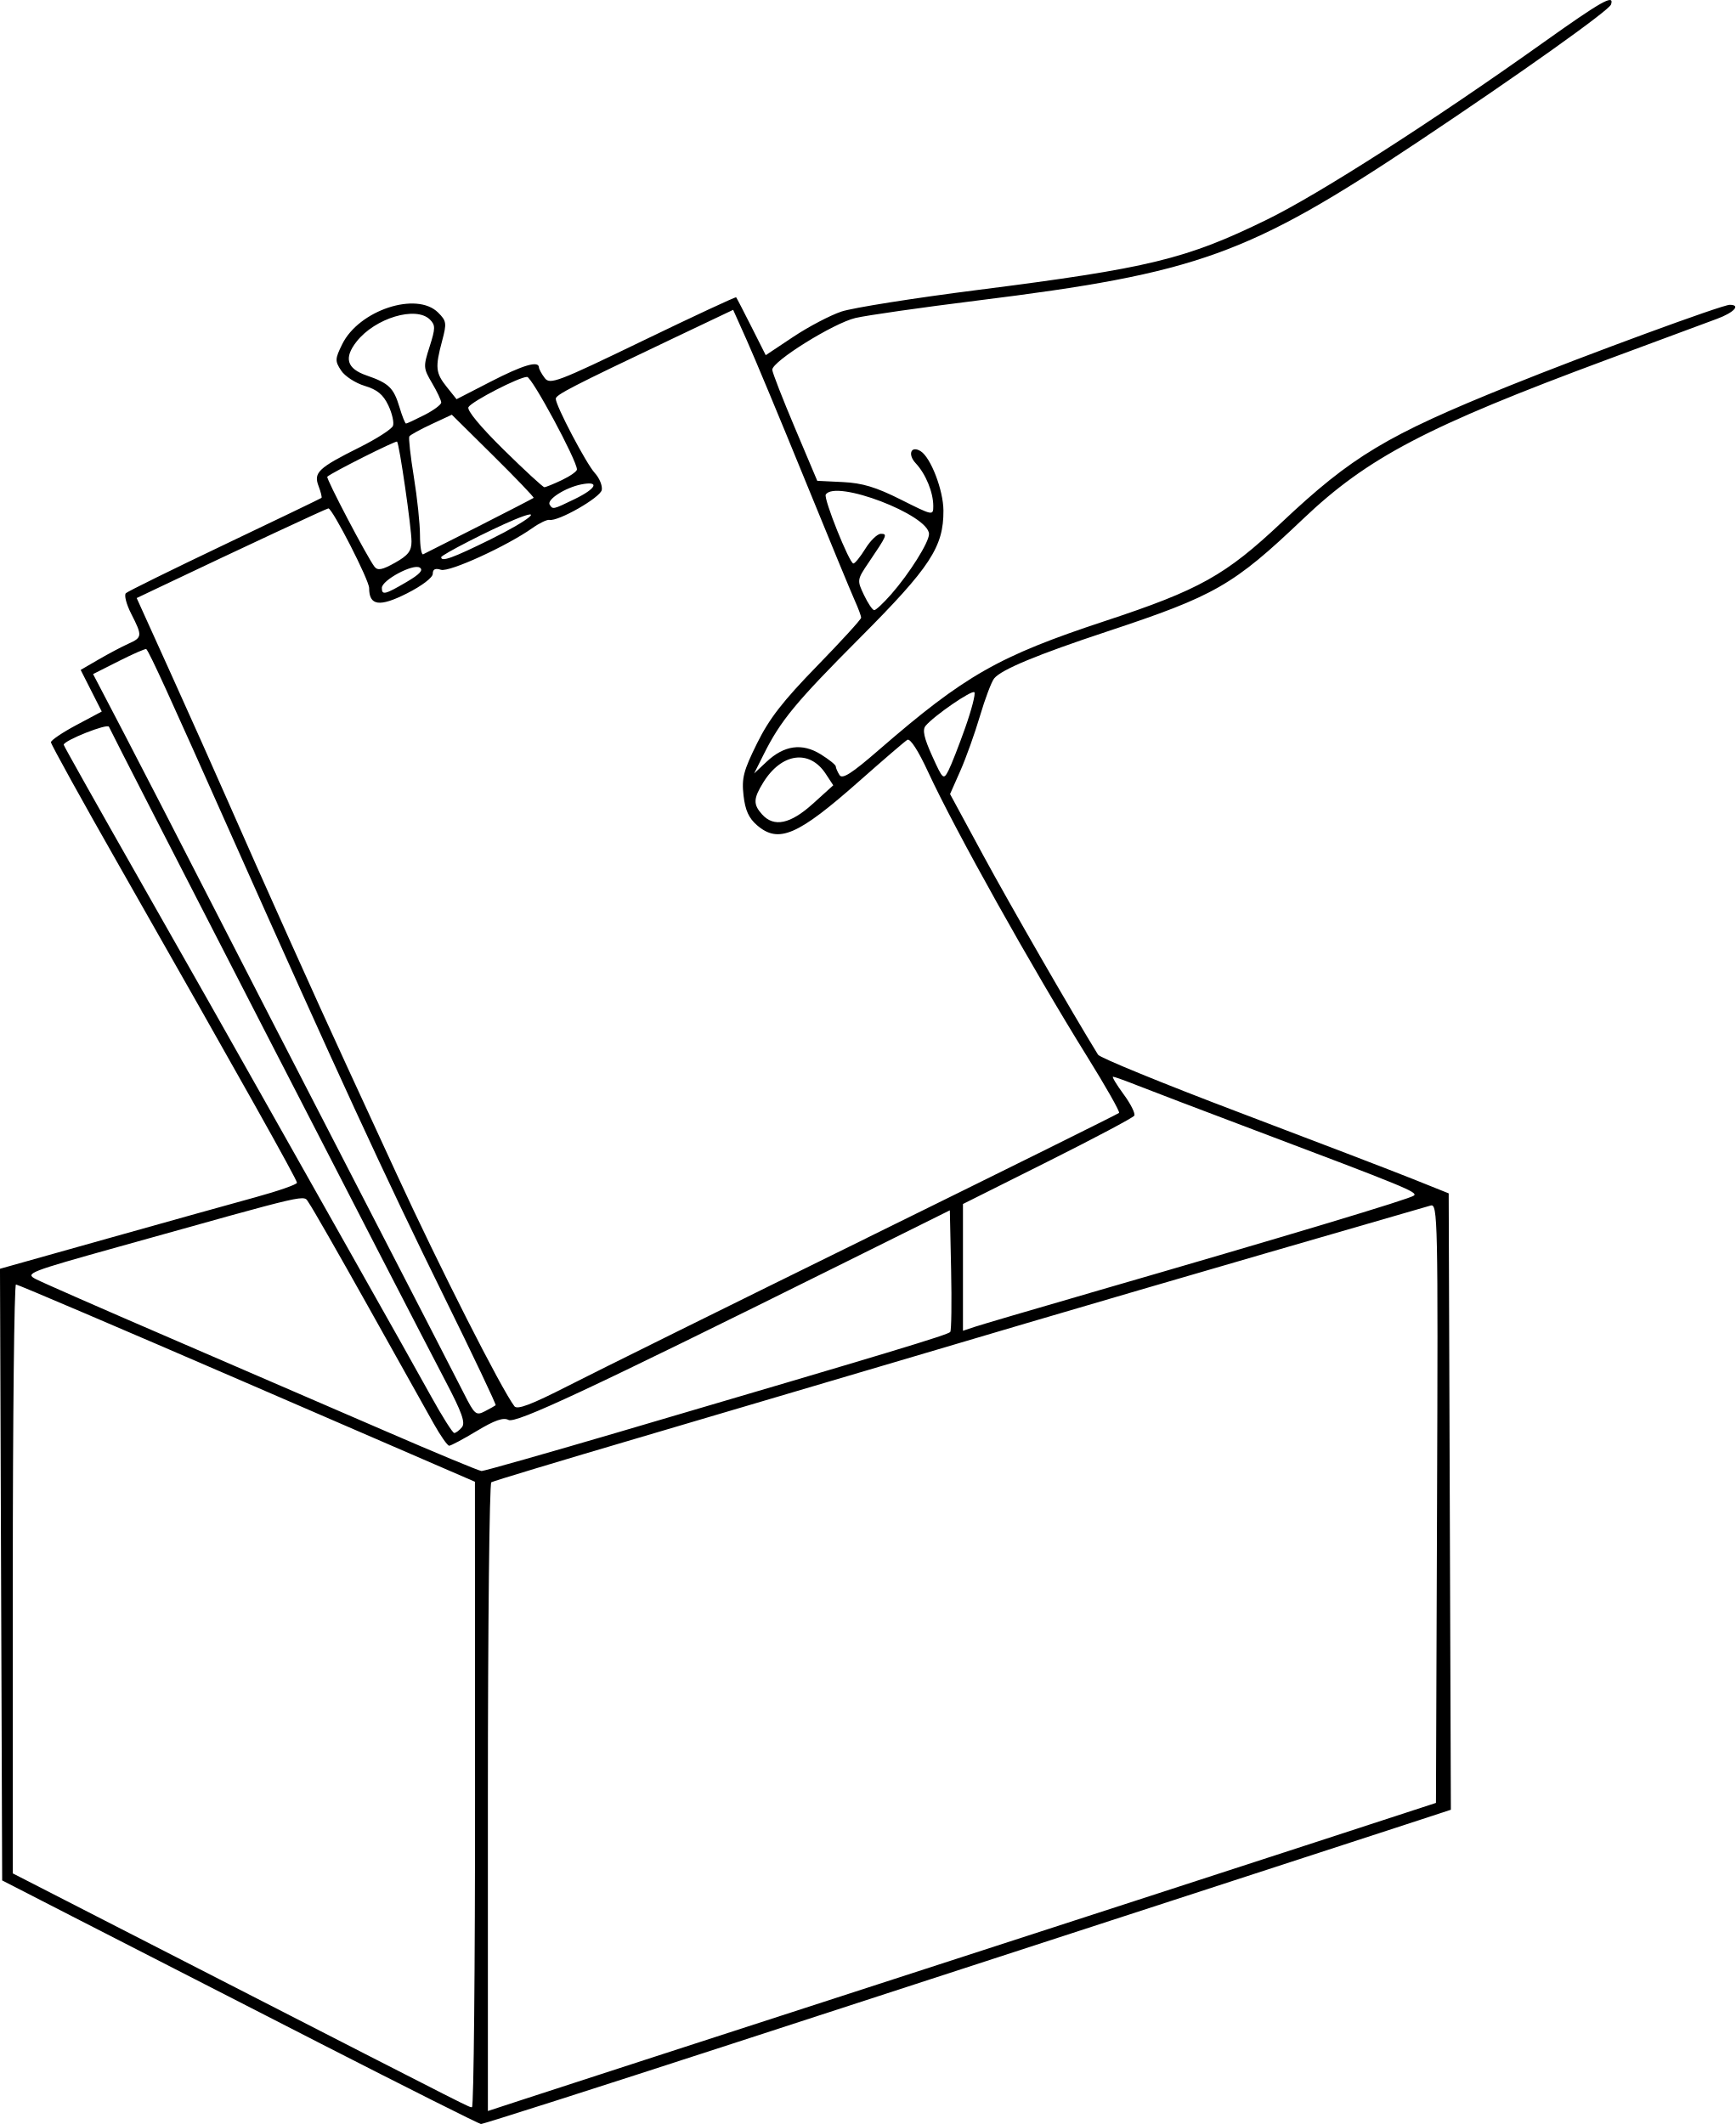
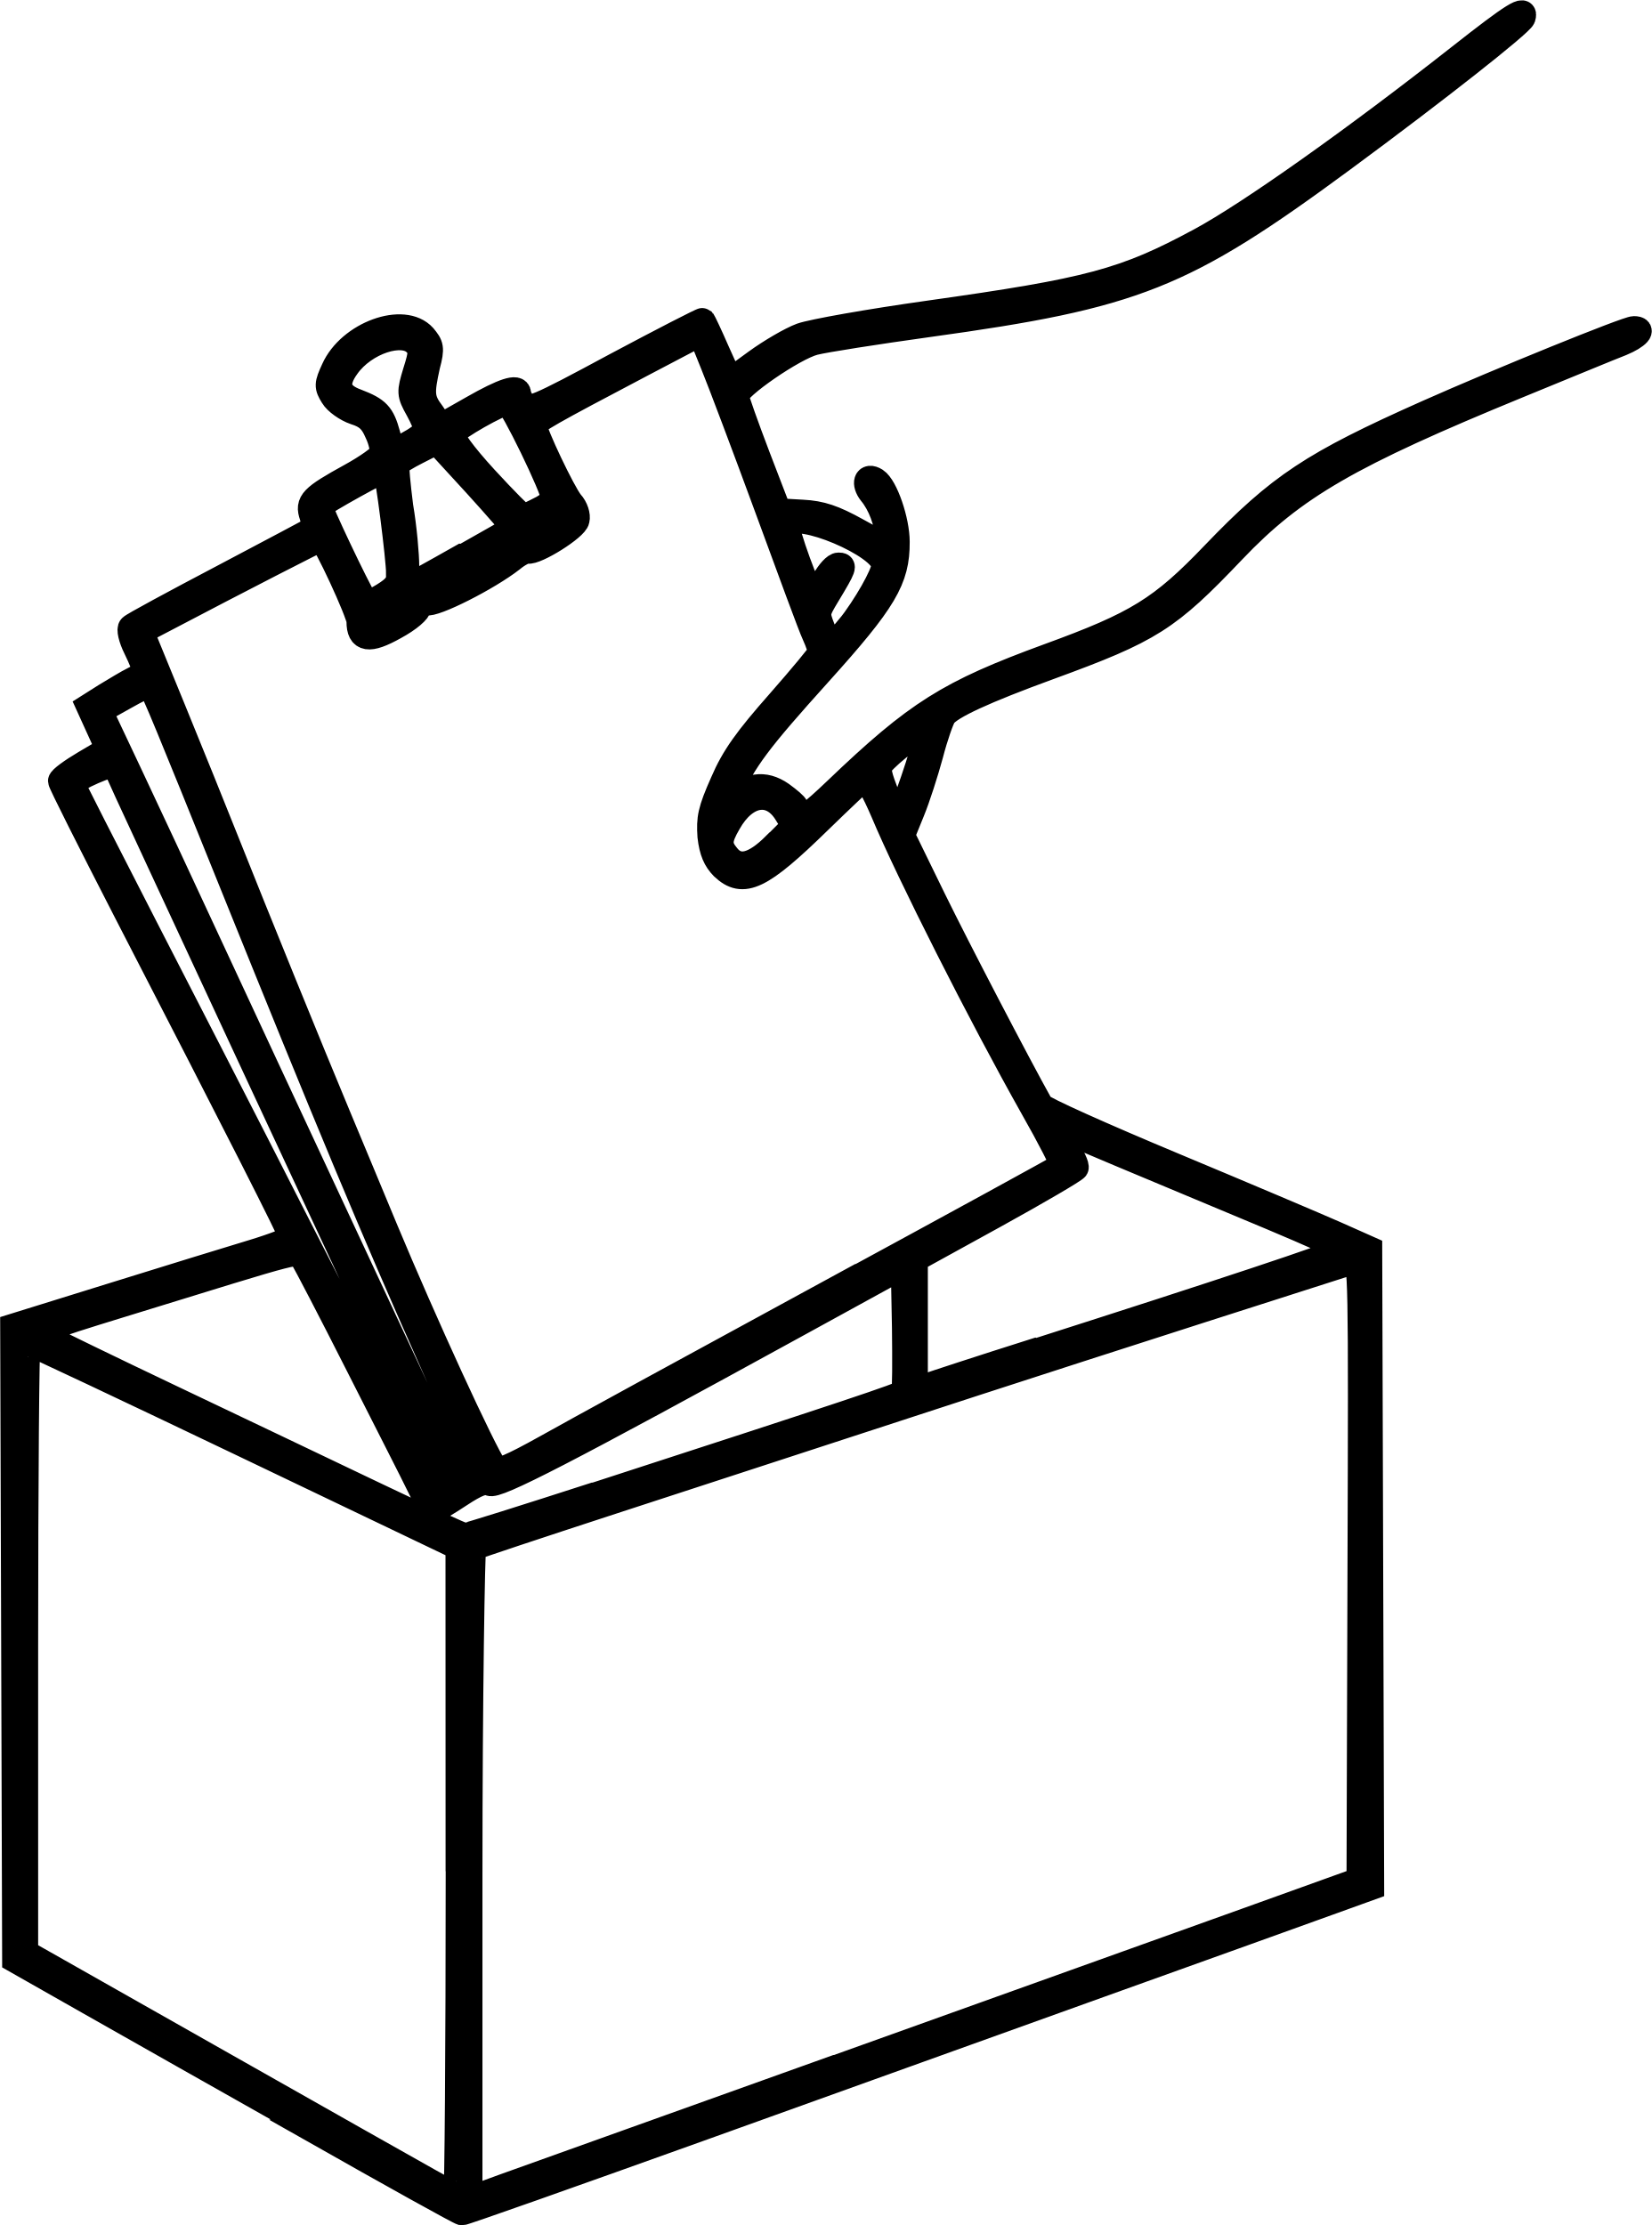
- <svg xmlns="http://www.w3.org/2000/svg" width="108.235mm" height="132.501mm" viewBox="0 0 108.235 132.501" version="1.1" id="svg1" xml:space="preserve">
+ <svg xmlns="http://www.w3.org/2000/svg" width="8.467mm" height="11.406mm" viewBox="0 0 8.467 11.406" version="1.1" id="svg1" xml:space="preserve">
  <defs id="defs1" />
-   <g id="layer1" transform="translate(-59.52778,-85.2322)">
-     <path style="fill:#000000" d="m 79.375,212.638 c -5.457,-2.792 -12.125,-6.206 -14.817,-7.588 l -4.895,-2.512 -0.068,-19.078 -0.068,-19.078 6.682,-1.879 c 3.675,-1.034 7.843,-2.197 9.262,-2.586 1.419,-0.389 2.58,-0.795 2.58,-0.902 0,-0.202 -3.535,-6.507 -11.015,-19.644 -2.382,-4.183 -4.331,-7.709 -4.331,-7.834 0,-0.126 0.713,-0.608 1.585,-1.073 l 1.585,-0.845 -0.658,-1.298 -0.658,-1.298 1.124,-0.653 c 0.618,-0.359 1.451,-0.8 1.851,-0.979 0.873,-0.391 0.882,-0.489 0.177,-1.871 -0.303,-0.594 -0.452,-1.172 -0.331,-1.284 0.121,-0.113 2.899,-1.482 6.173,-3.042 3.274,-1.56 5.986,-2.866 6.027,-2.902 0.04,-0.035 -0.041,-0.367 -0.182,-0.736 -0.322,-0.847 -0.023,-1.129 2.568,-2.424 1.062,-0.531 1.994,-1.131 2.072,-1.334 0.078,-0.203 -0.052,-0.777 -0.288,-1.275 -0.322,-0.679 -0.693,-0.985 -1.477,-1.22 -0.576,-0.173 -1.237,-0.603 -1.469,-0.957 -0.389,-0.593 -0.384,-0.719 0.067,-1.638 1.043,-2.125 4.646,-3.314 5.985,-1.976 0.524,0.524 0.543,0.662 0.248,1.766 -0.443,1.655 -0.407,2.004 0.292,2.877 l 0.609,0.761 2.121,-1.092 c 2.02,-1.04 2.997,-1.33 3.016,-0.894 0.005,0.109 0.167,0.407 0.361,0.663 0.327,0.43 0.776,0.26 6.115,-2.321 3.17,-1.532 5.791,-2.753 5.826,-2.713 0.034,0.04 0.464,0.868 0.954,1.841 l 0.891,1.769 1.72,-1.145 c 0.946,-0.63 2.295,-1.339 2.998,-1.575 0.703,-0.236 4.528,-0.843 8.5,-1.348 10.697,-1.361 12.99,-1.918 18.04,-4.386 3.245,-1.586 10.298,-6.106 17.237,-11.046 3.647,-2.597 4.453,-3.05 4.228,-2.376 -0.124,0.373 -5.665,4.317 -11.977,8.526 -10.658,7.106 -13.776,8.23 -27.596,9.948 -3.449,0.429 -6.849,0.916 -7.555,1.082 -1.371,0.323 -5.206,2.713 -5.187,3.232 0.006,0.171 0.64,1.8 1.409,3.619 l 1.397,3.307 1.596,0.078 c 1.222,0.06 2.07,0.316 3.618,1.094 1.999,1.004 2.022,1.009 2.022,0.402 0,-0.859 -0.469,-2.001 -1.096,-2.671 -0.521,-0.556 -0.291,-1.122 0.306,-0.753 0.632,0.39 1.417,2.432 1.424,3.702 0.013,2.267 -0.822,3.54 -5.204,7.938 -4.022,4.037 -4.947,5.156 -6.008,7.276 l -0.596,1.191 0.768,-0.723 c 1.102,-1.037 2.219,-1.194 3.381,-0.476 0.517,0.32 0.942,0.661 0.944,0.758 0.002,0.097 0.107,0.34 0.233,0.539 0.175,0.277 0.75,-0.089 2.443,-1.558 5.38,-4.666 7.467,-5.856 14.135,-8.057 5.879,-1.941 7.492,-2.842 10.998,-6.144 4.393,-4.138 6.559,-5.437 14.203,-8.523 4.789,-1.933 13.274,-5.052 13.745,-5.052 0.71,-2.4e-4 0.276,0.477 -0.794,0.874 -0.618,0.229 -3.687,1.368 -6.819,2.53 -11.297,4.192 -14.965,6.115 -19.022,9.975 -4.334,4.124 -5.461,4.77 -12.213,7.005 -4.331,1.434 -6.582,2.369 -7.03,2.922 -0.167,0.205 -0.566,1.261 -0.887,2.346 -0.321,1.085 -0.872,2.624 -1.224,3.42 l -0.64,1.447 2.086,3.856 c 1.631,3.015 5.557,9.832 7.144,12.404 0.117,0.19 4.074,1.809 8.793,3.597 4.719,1.788 9.592,3.657 10.829,4.152 l 2.249,0.901 0.068,19.226 0.068,19.226 -2.846,0.932 c -1.565,0.513 -8.144,2.656 -14.62,4.762 -6.476,2.106 -18.756,6.102 -27.289,8.88 -8.533,2.777 -15.617,5.041 -15.743,5.031 -0.125,-0.011 -4.693,-2.303 -10.15,-5.095 z M 114.3,209.014 c 10.841,-3.515 23.105,-7.498 27.252,-8.851 l 7.541,-2.46 0.068,-18.701 c 0.064,-17.731 0.044,-18.694 -0.397,-18.566 -15.375,4.448 -22.454,6.517 -32.215,9.412 -4.511,1.338 -12.244,3.623 -17.183,5.077 -4.94,1.454 -9.077,2.703 -9.194,2.776 -0.117,0.072 -0.213,8.927 -0.213,19.677 v 19.545 l 2.315,-0.758 C 93.547,215.746 103.459,212.529 114.3,209.014 Z m -25.142,-11.833 -0.007,-19.513 -14.214,-6.154 c -7.818,-3.385 -14.304,-6.153 -14.413,-6.152 -0.109,0.001 -0.198,8.268 -0.198,18.37 v 18.368 l 12.898,6.611 c 16.514,8.464 15.512,7.956 15.743,7.971 0.109,0.007 0.195,-8.769 0.191,-19.501 z m 9.139,-22.663 c 16.867,-4.96 20.371,-6.018 20.501,-6.195 0.073,-0.099 0.097,-1.847 0.053,-3.884 l -0.079,-3.704 -6.932,3.443 c -15.676,7.786 -20.144,9.875 -20.598,9.633 -0.317,-0.17 -0.867,0.022 -1.971,0.687 -0.842,0.507 -1.619,0.922 -1.726,0.922 -0.107,0 -0.544,-0.625 -0.972,-1.389 -0.428,-0.764 -2.276,-4.068 -4.108,-7.342 -1.832,-3.274 -3.485,-6.161 -3.674,-6.415 -0.383,-0.517 0.537,-0.729 -11.953,2.761 -5.522,1.543 -5.757,1.635 -5.083,1.988 0.389,0.204 4.125,1.844 8.303,3.645 4.178,1.801 10.216,4.411 13.417,5.799 3.201,1.388 5.942,2.528 6.09,2.532 0.148,0.004 4.077,-1.112 8.731,-2.48 z m -9.958,-0.251 c 0.229,-0.276 -0.002,-0.929 -1.007,-2.844 -2.388,-4.551 -20.917,-40.582 -21.008,-40.85 -0.079,-0.235 -2.823,0.855 -2.823,1.121 0,0.058 2.179,3.937 4.843,8.62 2.664,4.683 5.981,10.539 7.371,13.013 1.39,2.474 4.075,7.236 5.967,10.583 1.891,3.347 4.014,7.127 4.717,8.401 0.703,1.273 1.361,2.315 1.461,2.315 0.1,0 0.316,-0.161 0.48,-0.358 z m 2.103,-1.373 c 0.047,-0.04 -1.401,-3.09 -3.217,-6.777 -3.635,-7.377 -6.762,-14.163 -13.311,-28.884 -3.887,-8.738 -5.032,-11.241 -5.26,-11.507 -0.04,-0.046 -0.803,0.286 -1.696,0.737 l -1.625,0.82 1.963,3.761 c 1.079,2.069 3.363,6.5 5.073,9.847 1.711,3.347 5.876,11.443 9.257,17.992 3.38,6.548 6.463,12.534 6.85,13.301 0.654,1.294 0.747,1.372 1.293,1.089 0.323,-0.168 0.627,-0.338 0.674,-0.378 z M 113.618,162.448 c 8.574,-4.218 15.644,-7.724 15.71,-7.79 0.066,-0.066 -0.827,-1.643 -1.985,-3.504 -3.443,-5.537 -8.246,-14.132 -9.919,-17.751 -0.628,-1.358 -1.126,-2.128 -1.305,-2.017 -0.16,0.099 -1.497,1.248 -2.973,2.554 -3.858,3.415 -5.051,3.933 -6.398,2.775 -0.516,-0.444 -0.74,-0.937 -0.844,-1.862 -0.122,-1.08 -0.003,-1.539 0.843,-3.249 0.762,-1.542 1.606,-2.63 3.737,-4.819 1.514,-1.555 2.754,-2.913 2.755,-3.017 0.002,-0.104 -0.174,-0.58 -0.39,-1.058 -0.216,-0.478 -1.631,-3.905 -3.144,-7.616 -1.513,-3.711 -3.133,-7.599 -3.6,-8.64 l -0.848,-1.893 -3.878,1.844 c -6.193,2.944 -7.186,3.456 -7.186,3.705 0,0.432 1.902,4.051 2.434,4.63 0.289,0.314 0.484,0.791 0.435,1.058 -0.088,0.475 -2.718,1.978 -3.266,1.867 -0.146,-0.03 -0.622,0.198 -1.058,0.507 -1.599,1.131 -5.188,2.77 -5.706,2.605 -0.355,-0.113 -0.511,-0.037 -0.511,0.249 0,0.237 -0.679,0.754 -1.609,1.223 -1.715,0.866 -2.36,0.775 -2.36,-0.333 0,-0.493 -2.29,-4.969 -2.542,-4.969 -0.101,0 -5.391,2.468 -10.462,4.882 l -1.495,0.711 2.117,4.678 c 1.164,2.573 2.744,6.107 3.509,7.853 2.089,4.764 5.694,12.791 7.486,16.669 0.874,1.892 2.274,4.928 3.11,6.747 2.632,5.726 6.516,13.386 7.338,14.471 0.176,0.233 1.056,-0.101 3.328,-1.261 1.699,-0.868 10.104,-5.029 18.678,-9.247 z m 13.911,3.436 c 12.398,-3.589 19.977,-5.868 20.196,-6.072 0.231,-0.215 -0.563,-0.541 -10.01,-4.106 -3.201,-1.208 -6.45,-2.446 -7.22,-2.751 -0.769,-0.305 -1.464,-0.554 -1.544,-0.554 -0.08,0 0.218,0.494 0.662,1.098 0.444,0.604 0.742,1.204 0.663,1.332 -0.08,0.129 -2.516,1.421 -5.415,2.872 l -5.27,2.638 v 3.954 3.954 l 0.728,-0.243 c 0.4,-0.134 3.645,-1.088 7.21,-2.12 z m -17.3,-30.511 1.272,-1.152 -0.467,-0.712 c -1.015,-1.549 -2.755,-1.311 -3.897,0.533 -0.625,1.009 -0.638,1.374 -0.073,1.998 0.739,0.817 1.763,0.601 3.164,-0.668 z m 9.502,-4.742 c 0.4,-1.132 0.657,-2.128 0.571,-2.214 -0.159,-0.159 -2.521,1.468 -3.042,2.095 -0.209,0.252 -0.101,0.749 0.409,1.877 0.668,1.476 0.706,1.511 1.014,0.917 0.176,-0.339 0.647,-1.543 1.048,-2.674 z m -4.623,-8.318 c 1.141,-1.3 2.367,-3.251 2.365,-3.765 -0.005,-1.194 -5.844,-3.426 -6.44,-2.462 -0.15,0.243 1.476,4.299 1.723,4.299 0.097,1e-5 0.434,-0.417 0.749,-0.926 0.315,-0.509 0.748,-0.926 0.963,-0.926 0.43,0 0.393,0.088 -0.746,1.771 -0.743,1.097 -0.746,1.12 -0.303,2.051 0.247,0.517 0.533,0.941 0.637,0.941 0.103,0 0.577,-0.442 1.051,-0.983 z m -30.234,-0.767 c 0.838,-0.491 1.08,-0.754 0.834,-0.906 -0.418,-0.258 -2.36,0.783 -2.363,1.267 -0.003,0.468 0.194,0.421 1.529,-0.361 z m 0.321,-2.534 c 0,-0.837 -0.759,-6.089 -0.901,-6.23 -0.078,-0.078 -4.094,1.941 -4.352,2.189 -0.097,0.093 2.494,5.033 2.943,5.613 0.199,0.257 0.483,0.202 1.283,-0.247 0.814,-0.457 1.027,-0.732 1.027,-1.324 z m 4.91,-0.123 c 2.437,-1.202 3.486,-2.063 1.506,-1.237 -1.518,0.633 -4.564,2.195 -4.564,2.34 0,0.31 0.716,0.051 3.058,-1.103 z m -0.676,-0.851 c 1.819,-0.924 3.341,-1.711 3.382,-1.747 0.041,-0.036 -1.09,-1.218 -2.514,-2.627 l -2.588,-2.56 -1.274,0.593 c -0.701,0.326 -1.32,0.668 -1.376,0.759 -0.056,0.091 0.07,1.228 0.281,2.526 0.211,1.298 0.384,2.936 0.384,3.64 5.53e-4,0.703 0.09,1.238 0.199,1.188 0.109,-0.05 1.687,-0.847 3.506,-1.772 z m 5.946,-1.673 c 1.366,-0.663 1.581,-1.148 0.405,-0.913 -0.993,0.199 -2.161,0.946 -1.968,1.259 0.196,0.317 0.197,0.317 1.563,-0.346 z m -0.796,-1.187 c 0.514,-0.245 0.935,-0.541 0.935,-0.658 0,-0.559 -2.809,-5.775 -3.111,-5.775 -0.489,0 -3.428,1.514 -3.656,1.884 -0.116,0.188 0.74,1.223 2.191,2.652 1.31,1.289 2.455,2.344 2.543,2.344 0.089,0 0.582,-0.201 1.097,-0.446 z m -8.579,-4.057 c 0.576,-0.294 1.048,-0.644 1.048,-0.779 0,-0.134 -0.257,-0.68 -0.571,-1.212 -0.548,-0.929 -0.554,-1.02 -0.155,-2.268 0.368,-1.15 0.37,-1.346 0.023,-1.693 -0.864,-0.864 -3.419,-0.099 -4.575,1.37 -0.807,1.026 -0.613,1.689 0.62,2.114 1.388,0.479 1.692,0.771 2.053,1.975 0.169,0.565 0.353,1.027 0.409,1.027 0.056,0 0.572,-0.241 1.149,-0.535 z" id="path1" />
+   <g id="layer1" transform="translate(-82.20204,-73.70143)">
+     <path style="fill:#000000;stroke:#000000;stroke-width:0.13;stroke-dasharray:none;stroke-opacity:1" d="M 83.797,84.609 C 83.376,84.371 82.862,84.081 82.655,83.963 l -0.377,-0.214 -0.005,-1.624 -0.005,-1.624 0.515,-0.16 c 0.283,-0.088 0.604,-0.187 0.714,-0.22 0.109,-0.033 0.199,-0.068 0.199,-0.077 0,-0.017 -0.272,-0.554 -0.849,-1.672 -0.183,-0.356 -0.334,-0.656 -0.334,-0.667 0,-0.011 0.056,-0.052 0.122,-0.091 l 0.122,-0.072 -0.05,-0.11 -0.05,-0.11 0.087,-0.055 c 0.05,-0.03 0.112,-0.068 0.143,-0.083 0.067,-0.034 0.068,-0.042 0.012,-0.159 -0.025,-0.05 -0.037,-0.1 -0.025,-0.109 0.006,-0.009 0.223,-0.126 0.476,-0.259 0.252,-0.133 0.461,-0.244 0.464,-0.247 0.003,-0.003 -0.003,-0.031 -0.012,-0.063 -0.025,-0.072 -0.002,-0.096 0.198,-0.206 0.082,-0.045 0.154,-0.096 0.16,-0.114 0.006,-0.017 -0.004,-0.066 -0.025,-0.109 -0.025,-0.058 -0.05,-0.084 -0.114,-0.104 -0.044,-0.015 -0.096,-0.052 -0.113,-0.081 -0.031,-0.05 -0.031,-0.061 0.005,-0.139 0.081,-0.181 0.358,-0.282 0.461,-0.168 0.037,0.045 0.044,0.057 0.019,0.15 -0.031,0.141 -0.031,0.171 0.025,0.245 l 0.044,0.065 0.164,-0.093 c 0.156,-0.089 0.231,-0.113 0.233,-0.076 4.28e-4,0.009 0.012,0.035 0.025,0.057 0.025,0.037 0.063,0.022 0.471,-0.198 0.244,-0.13 0.446,-0.234 0.449,-0.231 0.003,0.003 0.037,0.074 0.073,0.157 l 0.068,0.151 0.133,-0.097 c 0.073,-0.053 0.177,-0.114 0.231,-0.134 0.056,-0.02 0.349,-0.072 0.655,-0.115 0.824,-0.116 1.001,-0.163 1.39,-0.373 0.251,-0.135 0.794,-0.52 1.328,-0.94 0.281,-0.221 0.344,-0.26 0.326,-0.202 -0.012,0.032 -0.436,0.367 -0.923,0.726 -0.821,0.605 -1.062,0.7 -2.126,0.847 -0.266,0.037 -0.528,0.078 -0.583,0.092 -0.106,0.027 -0.401,0.231 -0.4,0.275 4.28e-4,0.014 0.05,0.153 0.109,0.308 l 0.108,0.281 0.123,0.007 c 0.095,0.005 0.16,0.027 0.279,0.093 0.154,0.085 0.156,0.086 0.156,0.034 0,-0.073 -0.037,-0.17 -0.085,-0.227 -0.037,-0.047 -0.025,-0.095 0.025,-0.064 0.05,0.033 0.109,0.207 0.109,0.315 9.99e-4,0.193 -0.063,0.301 -0.401,0.676 -0.31,0.344 -0.381,0.439 -0.463,0.619 l -0.044,0.101 0.056,-0.062 c 0.085,-0.088 0.171,-0.102 0.26,-0.04 0.037,0.027 0.072,0.056 0.073,0.065 6.3e-5,0.008 0.006,0.029 0.019,0.046 0.012,0.024 0.056,-0.007 0.188,-0.133 0.415,-0.397 0.576,-0.498 1.089,-0.686 0.453,-0.165 0.578,-0.242 0.847,-0.523 0.338,-0.352 0.506,-0.463 1.094,-0.725 0.369,-0.164 1.023,-0.43 1.059,-0.43 0.056,-1.9e-5 0.019,0.04 -0.063,0.074 -0.05,0.019 -0.284,0.116 -0.526,0.215 -0.87,0.357 -1.153,0.52 -1.466,0.849 -0.334,0.351 -0.421,0.406 -0.941,0.596 -0.334,0.122 -0.507,0.202 -0.541,0.249 -0.012,0.017 -0.044,0.107 -0.068,0.2 -0.025,0.092 -0.067,0.223 -0.095,0.291 l -0.05,0.123 0.16,0.328 c 0.126,0.257 0.428,0.837 0.55,1.056 0.006,0.016 0.314,0.154 0.678,0.306 0.364,0.152 0.739,0.311 0.834,0.353 l 0.173,0.077 0.005,1.636 0.005,1.636 -0.219,0.079 c -0.121,0.044 -0.628,0.226 -1.127,0.405 -0.499,0.179 -1.445,0.519 -2.103,0.756 -0.658,0.236 -1.203,0.429 -1.213,0.428 -0.012,-9.99e-4 -0.362,-0.196 -0.782,-0.434 z m 2.691,-0.308 c 0.835,-0.299 1.78,-0.638 2.1,-0.753 l 0.581,-0.209 0.005,-1.592 c 0.005,-1.509 0.004,-1.591 -0.031,-1.58 -1.185,0.379 -1.73,0.555 -2.482,0.801 -0.348,0.114 -0.943,0.308 -1.324,0.432 -0.38,0.124 -0.699,0.23 -0.708,0.236 -0.006,0.006 -0.019,0.76 -0.019,1.675 v 1.663 l 0.178,-0.065 c 0.098,-0.035 0.862,-0.309 1.697,-0.608 z m -1.937,-1.007 -4.28e-4,-1.661 -1.095,-0.524 c -0.602,-0.288 -1.102,-0.524 -1.111,-0.524 -0.006,8.1e-5 -0.012,0.704 -0.012,1.563 v 1.563 l 0.994,0.563 c 1.272,0.72 1.195,0.677 1.213,0.678 0.006,5.71e-4 0.012,-0.746 0.012,-1.66 z m 0.704,-1.929 c 1.3,-0.422 1.57,-0.512 1.58,-0.527 0.006,-0.009 0.006,-0.157 0.004,-0.331 l -0.006,-0.315 -0.534,0.293 c -1.208,0.663 -1.552,0.84 -1.587,0.82 -0.025,-0.014 -0.067,0.002 -0.152,0.058 -0.065,0.043 -0.124,0.078 -0.132,0.078 -0.006,0 -0.044,-0.053 -0.075,-0.118 -0.031,-0.065 -0.175,-0.346 -0.316,-0.625 -0.141,-0.279 -0.269,-0.524 -0.283,-0.546 -0.031,-0.044 0.044,-0.062 -0.921,0.235 -0.426,0.131 -0.443,0.139 -0.392,0.169 0.031,0.017 0.318,0.157 0.64,0.31 0.322,0.153 0.787,0.375 1.034,0.493 0.247,0.118 0.458,0.215 0.469,0.215 0.012,2.86e-4 0.314,-0.095 0.673,-0.211 z m -0.767,-0.021 c 0.019,-0.024 -1.25e-4,-0.079 -0.078,-0.242 -0.185,-0.387 -1.612,-3.454 -1.619,-3.477 -0.006,-0.02 -0.218,0.073 -0.218,0.095 0,0.005 0.168,0.335 0.373,0.734 0.205,0.399 0.461,0.897 0.568,1.107 0.107,0.211 0.314,0.616 0.46,0.901 0.146,0.285 0.31,0.607 0.364,0.715 0.056,0.108 0.105,0.197 0.113,0.197 0.006,0 0.025,-0.014 0.037,-0.03 z m 0.162,-0.117 c 0.004,-0.003 -0.108,-0.263 -0.248,-0.577 -0.28,-0.628 -0.521,-1.205 -1.026,-2.458 -0.3,-0.744 -0.387,-0.957 -0.406,-0.979 -0.003,-0.004 -0.063,0.024 -0.131,0.063 l -0.125,0.07 0.151,0.32 c 0.083,0.176 0.259,0.553 0.391,0.838 0.132,0.285 0.453,0.974 0.713,1.531 0.26,0.557 0.498,1.067 0.528,1.132 0.05,0.11 0.056,0.117 0.099,0.093 0.025,-0.014 0.05,-0.029 0.05,-0.032 z m 1.786,-0.889 c 0.661,-0.359 1.206,-0.657 1.211,-0.663 0.005,-0.006 -0.063,-0.14 -0.153,-0.298 -0.265,-0.471 -0.635,-1.203 -0.764,-1.511 -0.05,-0.116 -0.087,-0.181 -0.101,-0.172 -0.012,0.009 -0.115,0.106 -0.229,0.217 -0.298,0.291 -0.389,0.335 -0.493,0.236 -0.037,-0.038 -0.056,-0.08 -0.065,-0.158 -0.006,-0.092 -6.3e-5,-0.131 0.065,-0.277 0.056,-0.131 0.124,-0.224 0.288,-0.41 0.116,-0.132 0.212,-0.248 0.213,-0.257 1.24e-4,-0.009 -0.012,-0.049 -0.031,-0.09 -0.019,-0.04 -0.126,-0.332 -0.242,-0.648 -0.116,-0.316 -0.241,-0.647 -0.277,-0.735 l -0.065,-0.161 -0.299,0.157 c -0.477,0.251 -0.553,0.294 -0.553,0.315 0,0.037 0.147,0.345 0.187,0.394 0.025,0.027 0.037,0.067 0.031,0.09 -0.006,0.04 -0.21,0.168 -0.252,0.159 -0.012,-0.003 -0.05,0.017 -0.081,0.043 -0.123,0.096 -0.4,0.236 -0.44,0.222 -0.025,-0.009 -0.037,-0.003 -0.037,0.021 0,0.02 -0.05,0.064 -0.124,0.104 -0.132,0.074 -0.182,0.066 -0.182,-0.029 0,-0.042 -0.177,-0.423 -0.196,-0.423 -0.006,0 -0.416,0.21 -0.806,0.415 l -0.115,0.06 0.163,0.398 c 0.09,0.219 0.211,0.52 0.27,0.668 0.161,0.405 0.439,1.089 0.577,1.419 0.067,0.161 0.175,0.419 0.239,0.574 0.203,0.487 0.502,1.139 0.566,1.232 0.012,0.02 0.081,-0.009 0.257,-0.107 0.131,-0.074 0.779,-0.428 1.439,-0.787 z m 1.072,0.292 c 0.955,-0.305 1.539,-0.499 1.556,-0.517 0.019,-0.018 -0.044,-0.046 -0.771,-0.349 -0.247,-0.103 -0.497,-0.208 -0.557,-0.234 -0.056,-0.026 -0.113,-0.047 -0.119,-0.047 -0.006,0 0.019,0.042 0.05,0.093 0.031,0.052 0.056,0.102 0.05,0.113 -0.006,0.011 -0.194,0.121 -0.417,0.244 l -0.407,0.224 v 0.336 0.336 l 0.056,-0.021 c 0.031,-0.011 0.28,-0.093 0.555,-0.18 z m -1.333,-2.597 0.098,-0.098 -0.037,-0.06 c -0.078,-0.132 -0.212,-0.112 -0.3,0.045 -0.05,0.086 -0.05,0.117 -0.006,0.17 0.056,0.07 0.136,0.051 0.244,-0.057 z m 0.732,-0.404 c 0.031,-0.096 0.05,-0.181 0.044,-0.188 -0.012,-0.014 -0.195,0.125 -0.234,0.178 -0.019,0.022 -0.006,0.064 0.031,0.16 0.05,0.126 0.056,0.129 0.078,0.078 0.012,-0.029 0.05,-0.131 0.081,-0.228 z m -0.356,-0.708 c 0.088,-0.111 0.182,-0.277 0.182,-0.32 -4.28e-4,-0.102 -0.451,-0.292 -0.496,-0.21 -0.012,0.021 0.114,0.366 0.133,0.366 0.006,0 0.031,-0.035 0.056,-0.079 0.025,-0.044 0.056,-0.079 0.074,-0.079 0.031,0 0.031,0.007 -0.056,0.151 -0.056,0.093 -0.056,0.095 -0.025,0.175 0.019,0.044 0.044,0.08 0.05,0.08 0.006,0 0.044,-0.038 0.081,-0.084 z m -2.33,-0.065 c 0.065,-0.042 0.083,-0.064 0.064,-0.077 -0.031,-0.022 -0.182,0.067 -0.182,0.108 -6.2e-5,0.04 0.012,0.036 0.117,-0.03 z m 0.025,-0.216 c 0,-0.071 -0.056,-0.518 -0.069,-0.53 -0.006,-0.007 -0.316,0.165 -0.335,0.186 -0.006,0.008 0.193,0.428 0.227,0.478 0.012,0.022 0.037,0.017 0.099,-0.021 0.063,-0.039 0.08,-0.062 0.08,-0.113 z m 0.378,-0.011 c 0.188,-0.102 0.269,-0.176 0.116,-0.105 -0.117,0.054 -0.352,0.187 -0.352,0.199 0,0.026 0.056,0.004 0.236,-0.094 z m -0.05,-0.072 c 0.141,-0.079 0.257,-0.146 0.26,-0.149 0.003,-0.003 -0.085,-0.104 -0.194,-0.224 l -0.2,-0.218 -0.098,0.05 c -0.056,0.028 -0.102,0.057 -0.106,0.065 -0.004,0.007 0.005,0.105 0.019,0.215 0.019,0.111 0.031,0.25 0.031,0.31 6.1e-5,0.06 0.006,0.105 0.012,0.101 0.006,-0.004 0.131,-0.072 0.27,-0.151 z m 0.458,-0.142 c 0.105,-0.057 0.122,-0.098 0.031,-0.078 -0.076,0.017 -0.167,0.081 -0.152,0.107 0.012,0.027 0.012,0.027 0.12,-0.029 z m -0.063,-0.101 c 0.037,-0.021 0.072,-0.046 0.072,-0.056 0,-0.048 -0.216,-0.492 -0.239,-0.492 -0.037,0 -0.264,0.129 -0.282,0.16 -0.006,0.016 0.056,0.104 0.168,0.226 0.101,0.11 0.19,0.199 0.196,0.199 0.006,0 0.044,-0.017 0.085,-0.038 z M 84.308,75.969 c 0.044,-0.025 0.08,-0.055 0.08,-0.066 0,-0.011 -0.019,-0.058 -0.044,-0.103 -0.044,-0.079 -0.044,-0.087 -0.012,-0.193 0.031,-0.098 0.031,-0.115 0.002,-0.144 -0.067,-0.074 -0.264,-0.009 -0.353,0.117 -0.063,0.087 -0.05,0.144 0.05,0.18 0.107,0.041 0.13,0.066 0.158,0.168 0.012,0.048 0.025,0.087 0.031,0.087 0.004,0 0.044,-0.021 0.089,-0.045 z" id="path1-89" />
  </g>
</svg>
